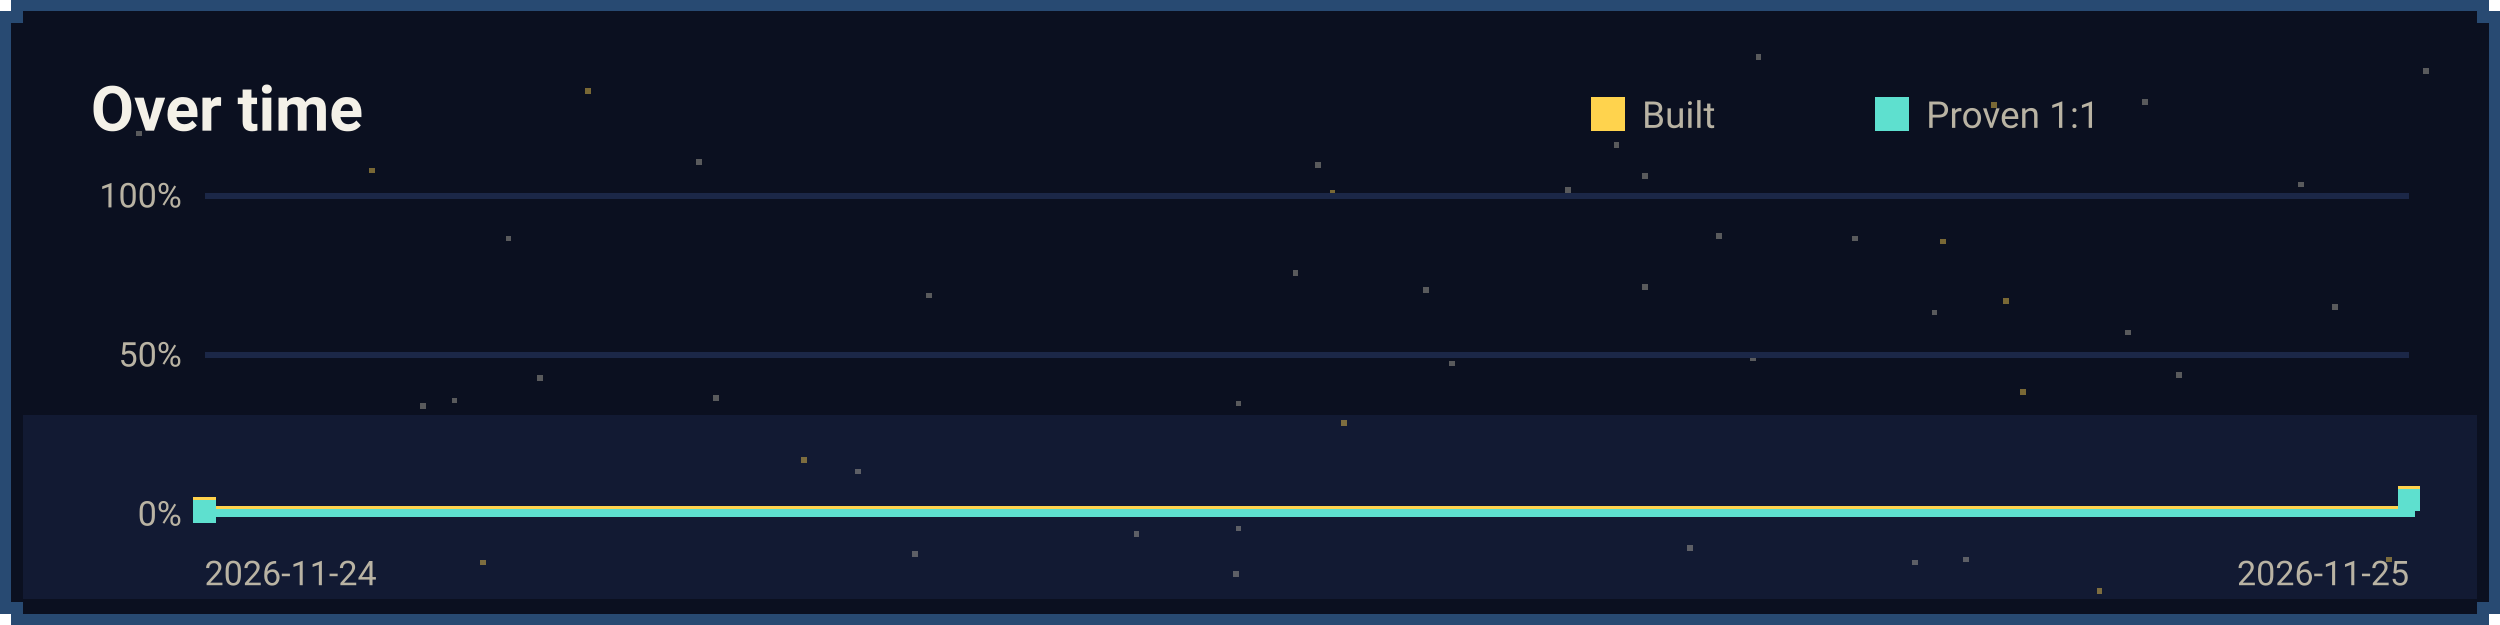
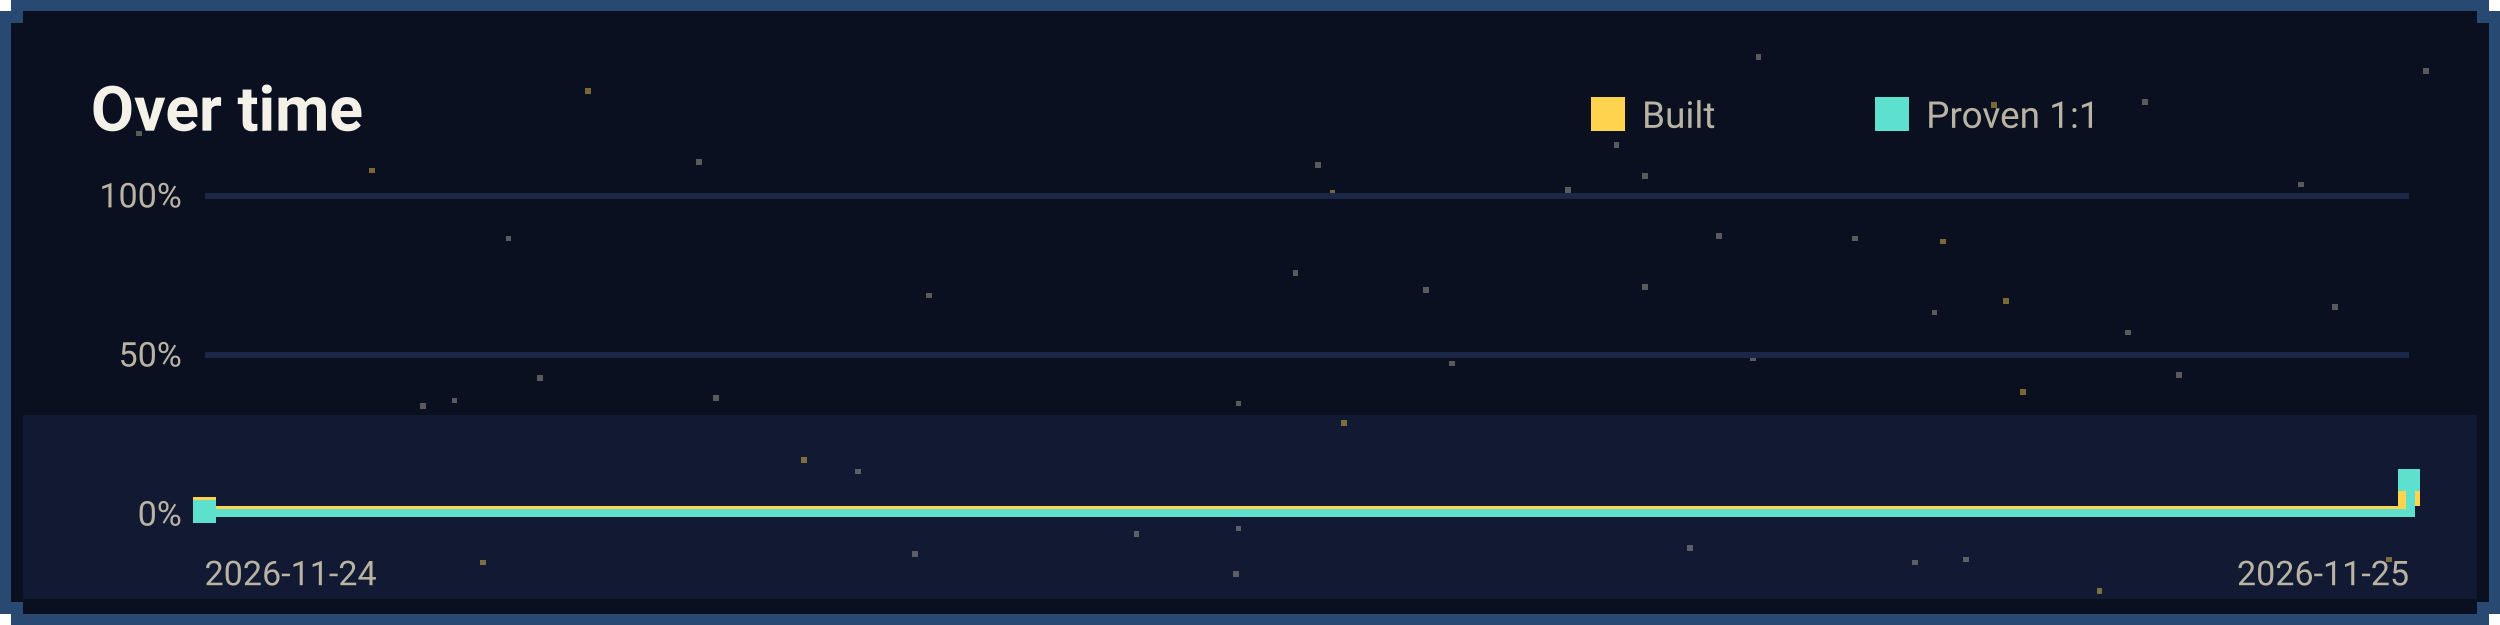
<svg xmlns="http://www.w3.org/2000/svg" width="880" height="220" viewBox="0 0 880 220" shape-rendering="crispEdges">
  <rect x="4" y="0" width="872" height="220" fill="#284A72" />
  <rect x="0" y="4" width="880" height="212" fill="#284A72" />
  <rect x="8" y="4" width="864" height="212" fill="#0B1020" />
  <rect x="4" y="8" width="872" height="204" fill="#0B1020" />
  <rect x="8" y="146" width="864" height="65" fill="#121A33" />
  <rect x="178" y="83" width="2" height="2" fill="#B9B3A3" opacity="0.45" />
  <rect x="594" y="192" width="2" height="2" fill="#B9B3A3" opacity="0.45" />
  <rect x="472" y="148" width="2" height="2" fill="#FFD34D" opacity="0.45" />
  <rect x="435" y="185" width="2" height="2" fill="#B9B3A3" opacity="0.45" />
  <rect x="711" y="137" width="2" height="2" fill="#FFD34D" opacity="0.45" />
  <rect x="206" y="31" width="2" height="2" fill="#FFD34D" opacity="0.45" />
  <rect x="148" y="142" width="2" height="2" fill="#B9B3A3" opacity="0.45" />
  <rect x="809" y="64" width="2" height="2" fill="#B9B3A3" opacity="0.45" />
  <rect x="754" y="35" width="2" height="2" fill="#B9B3A3" opacity="0.45" />
  <rect x="455" y="95" width="2" height="2" fill="#B9B3A3" opacity="0.45" />
  <rect x="501" y="101" width="2" height="2" fill="#B9B3A3" opacity="0.45" />
  <rect x="701" y="36" width="2" height="2" fill="#FFD34D" opacity="0.45" />
  <rect x="738" y="207" width="2" height="2" fill="#FFD34D" opacity="0.45" />
  <rect x="189" y="132" width="2" height="2" fill="#B9B3A3" opacity="0.45" />
  <rect x="435" y="141" width="2" height="2" fill="#B9B3A3" opacity="0.45" />
  <rect x="301" y="165" width="2" height="2" fill="#B9B3A3" opacity="0.45" />
  <rect x="326" y="103" width="2" height="2" fill="#B9B3A3" opacity="0.45" />
  <rect x="616" y="125" width="2" height="2" fill="#B9B3A3" opacity="0.45" />
  <rect x="551" y="66" width="2" height="2" fill="#B9B3A3" opacity="0.45" />
  <rect x="578" y="100" width="2" height="2" fill="#B9B3A3" opacity="0.45" />
  <rect x="680" y="109" width="2" height="2" fill="#B9B3A3" opacity="0.45" />
  <rect x="840" y="196" width="2" height="2" fill="#FFD34D" opacity="0.45" />
  <rect x="159" y="140" width="2" height="2" fill="#B9B3A3" opacity="0.45" />
  <rect x="821" y="107" width="2" height="2" fill="#B9B3A3" opacity="0.45" />
  <rect x="399" y="187" width="2" height="2" fill="#B9B3A3" opacity="0.45" />
  <rect x="853" y="24" width="2" height="2" fill="#B9B3A3" opacity="0.45" />
  <rect x="468" y="67" width="2" height="2" fill="#FFD34D" opacity="0.45" />
  <rect x="652" y="83" width="2" height="2" fill="#B9B3A3" opacity="0.45" />
  <rect x="618" y="19" width="2" height="2" fill="#B9B3A3" opacity="0.45" />
  <rect x="463" y="57" width="2" height="2" fill="#B9B3A3" opacity="0.45" />
  <rect x="766" y="131" width="2" height="2" fill="#B9B3A3" opacity="0.45" />
  <rect x="673" y="197" width="2" height="2" fill="#B9B3A3" opacity="0.45" />
  <rect x="683" y="84" width="2" height="2" fill="#FFD34D" opacity="0.45" />
  <rect x="510" y="127" width="2" height="2" fill="#B9B3A3" opacity="0.45" />
  <rect x="245" y="56" width="2" height="2" fill="#B9B3A3" opacity="0.45" />
  <rect x="130" y="59" width="2" height="2" fill="#FFD34D" opacity="0.45" />
  <rect x="169" y="197" width="2" height="2" fill="#FFD34D" opacity="0.45" />
  <rect x="434" y="201" width="2" height="2" fill="#B9B3A3" opacity="0.45" />
  <rect x="321" y="194" width="2" height="2" fill="#B9B3A3" opacity="0.45" />
  <rect x="568" y="50" width="2" height="2" fill="#B9B3A3" opacity="0.45" />
  <rect x="691" y="196" width="2" height="2" fill="#B9B3A3" opacity="0.45" />
  <rect x="282" y="161" width="2" height="2" fill="#FFD34D" opacity="0.45" />
  <rect x="578" y="61" width="2" height="2" fill="#B9B3A3" opacity="0.45" />
  <rect x="604" y="82" width="2" height="2" fill="#B9B3A3" opacity="0.45" />
  <rect x="251" y="139" width="2" height="2" fill="#B9B3A3" opacity="0.45" />
  <rect x="48" y="46" width="2" height="2" fill="#B9B3A3" opacity="0.45" />
  <rect x="705" y="105" width="2" height="2" fill="#FFD34D" opacity="0.45" />
  <rect x="748" y="116" width="2" height="2" fill="#B9B3A3" opacity="0.45" />
  <text x="32" y="46" font-family="'Pixelify Sans', ui-sans-serif, system-ui, -apple-system, 'Segoe UI', Roboto, sans-serif" font-size="22" font-weight="700" fill="#F4F1E8" text-anchor="start">Over time</text>
  <rect x="72" y="180" width="776" height="2" fill="#1B2747" />
  <text x="64" y="185" font-family="'Pixelify Sans', ui-sans-serif, system-ui, -apple-system, 'Segoe UI', Roboto, sans-serif" font-size="12" font-weight="400" fill="#B9B3A3" text-anchor="end">0%</text>
  <rect x="72" y="124" width="776" height="2" fill="#1B2747" />
  <text x="64" y="129" font-family="'Pixelify Sans', ui-sans-serif, system-ui, -apple-system, 'Segoe UI', Roboto, sans-serif" font-size="12" font-weight="400" fill="#B9B3A3" text-anchor="end">50%</text>
  <rect x="72" y="68" width="776" height="2" fill="#1B2747" />
  <text x="64" y="73" font-family="'Pixelify Sans', ui-sans-serif, system-ui, -apple-system, 'Segoe UI', Roboto, sans-serif" font-size="12" font-weight="400" fill="#B9B3A3" text-anchor="end">100%</text>
  <rect x="68" y="175" width="8" height="8" fill="#FFD34D" />
  <rect x="72" y="178" width="776" height="3" fill="#FFD34D" />
-   <rect x="847" y="174" width="3" height="7" fill="#FFD34D" />
-   <rect x="844" y="171" width="8" height="8" fill="#FFD34D" />
+   <rect x="847" y="173" width="3" height="8" fill="#FFD34D" />
+   <rect x="844" y="170" width="8" height="8" fill="#FFD34D" />
  <rect x="68" y="176" width="8" height="8" fill="#5EE0CF" />
  <rect x="72" y="179" width="776" height="3" fill="#5EE0CF" />
-   <rect x="847" y="175" width="3" height="7" fill="#5EE0CF" />
-   <rect x="844" y="172" width="8" height="8" fill="#5EE0CF" />
+   <rect x="847" y="168" width="3" height="14" fill="#5EE0CF" />
+   <rect x="844" y="165" width="8" height="8" fill="#5EE0CF" />
  <text x="72" y="206" font-family="'Pixelify Sans', ui-sans-serif, system-ui, -apple-system, 'Segoe UI', Roboto, sans-serif" font-size="12" font-weight="400" fill="#B9B3A3" text-anchor="start">2026-11-24</text>
  <text x="848" y="206" font-family="'Pixelify Sans', ui-sans-serif, system-ui, -apple-system, 'Segoe UI', Roboto, sans-serif" font-size="12" font-weight="400" fill="#B9B3A3" text-anchor="end">2026-11-25</text>
  <rect x="560" y="34" width="12" height="12" fill="#FFD34D" />
  <text x="578" y="45" font-family="'Pixelify Sans', ui-sans-serif, system-ui, -apple-system, 'Segoe UI', Roboto, sans-serif" font-size="13" font-weight="400" fill="#B9B3A3" text-anchor="start">Built</text>
  <rect x="660" y="34" width="12" height="12" fill="#5EE0CF" />
  <text x="678" y="45" font-family="'Pixelify Sans', ui-sans-serif, system-ui, -apple-system, 'Segoe UI', Roboto, sans-serif" font-size="13" font-weight="400" fill="#B9B3A3" text-anchor="start">Proven 1:1</text>
</svg>
